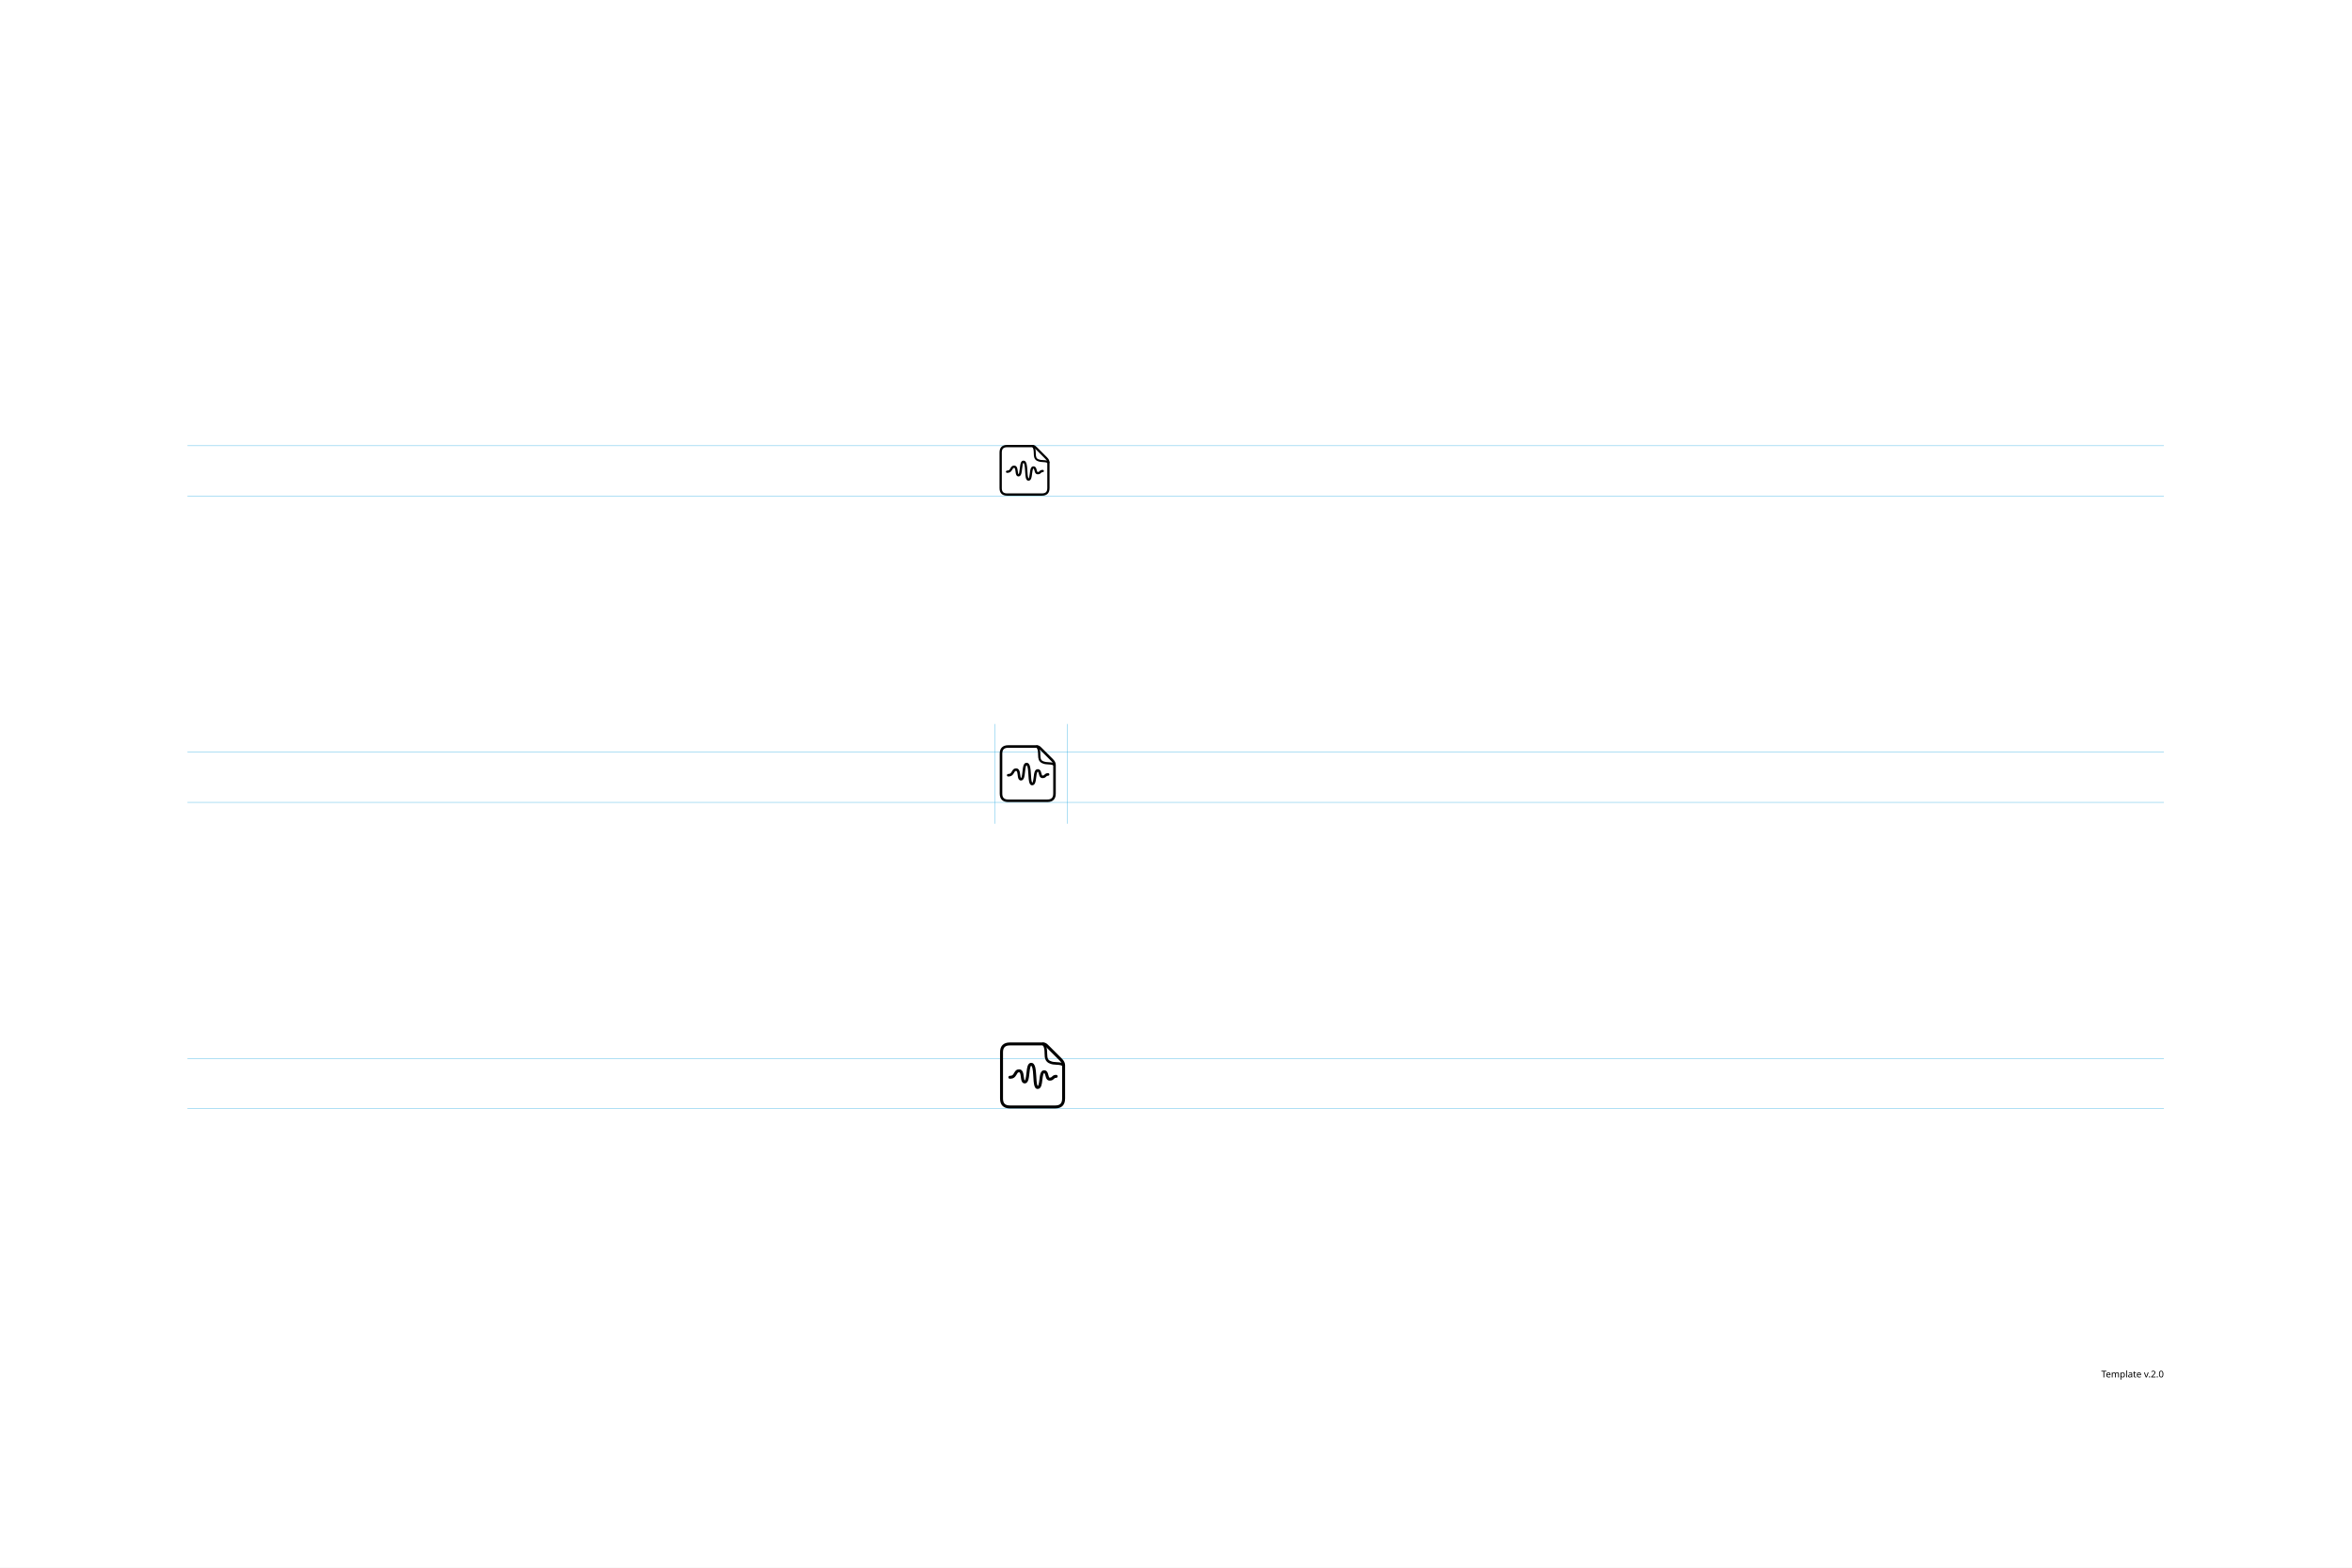
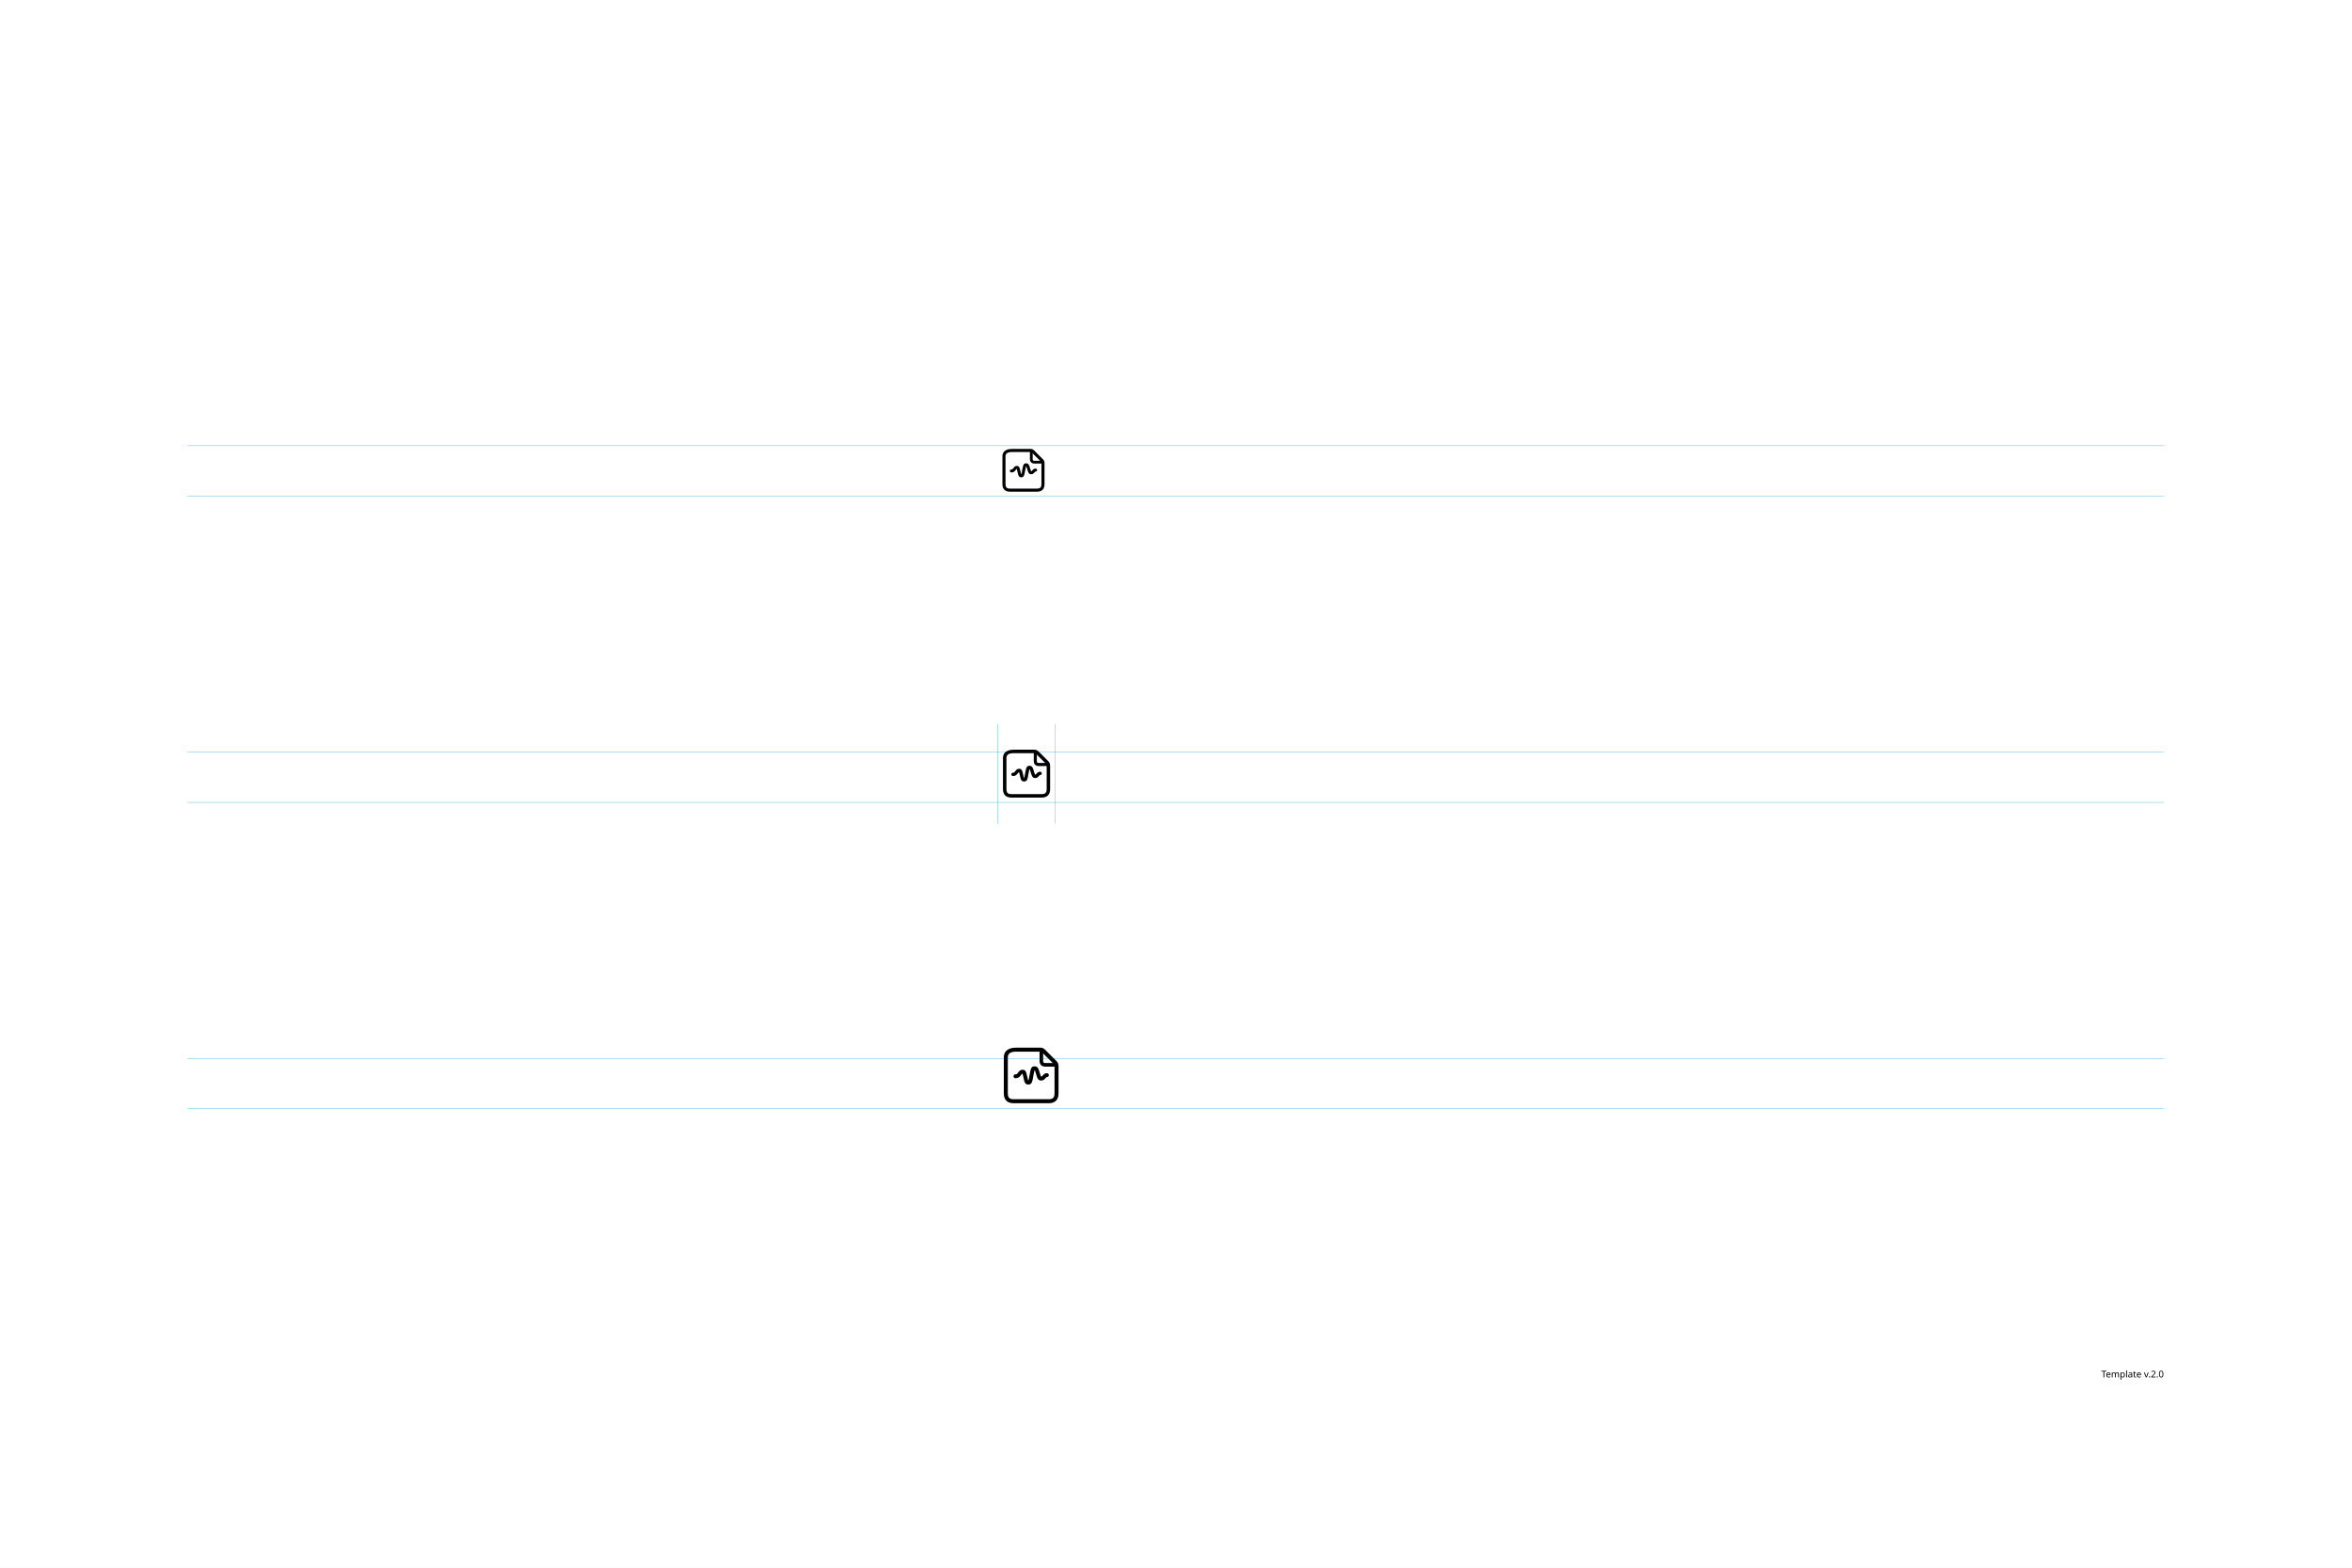
<svg xmlns="http://www.w3.org/2000/svg" version="1.1" width="3300" height="2200" viewBox="0 0 3300 2200">
  <g id="Notes">
    <rect id="artboard" x="0" y="0" width="3300" height="2200" fill="white" />
    <text id="template-version" x="3036" y="1933" font-family="sans-serif" font-size="13" text-anchor="end">Template v.2.0</text>
  </g>
  <g id="Guides" fill="none" stroke="#27AAE1" stroke-width="0.5">
    <line id="Baseline-S" x1="263" x2="3036" y1="696" y2="696" />
    <line id="Capline-S" x1="263" x2="3036" y1="625.541" y2="625.541" />
    <line id="Baseline-M" x1="263" x2="3036" y1="1126" y2="1126" />
    <line id="Capline-M" x1="263" x2="3036" y1="1055.541" y2="1055.541" />
    <line id="Baseline-L" x1="263" x2="3036" y1="1556" y2="1556" />
    <line id="Capline-L" x1="263" x2="3036" y1="1485.541" y2="1485.541" />
-     <line id="left-margin" x1="1396" x2="1396" y1="1016" y2="1156" />
-     <line id="right-margin" x1="1497.6" x2="1497.6" y1="1016" y2="1156" />
+     <line id="left-margin" x1="1400" x2="1400" y1="1016" y2="1156" />
+     <line id="right-margin" x1="1480.64" x2="1480.64" y1="1016" y2="1156" />
  </g>
  <g id="Symbols">
-     <g id="Regular-S" transform="translate(1400 696)">
-       <g transform="scale(1.0)">
-         <path d="M13.000 -68.400L49.000 -68.400C49.650 -68.400 50.096 -68.263 50.612 -67.919C51.126 -67.576 51.578 -67.159 52.869 -65.869L66.869 -51.869C68.591 -50.146 69.400 -48.529 69.400 -47.000L69.400 -11.000C69.400 -5.884 67.116 -3.600 62.000 -3.600L13.000 -3.600C7.884 -3.600 5.600 -5.884 5.600 -11.000L5.600 -61.000C5.600 -66.116 7.884 -68.400 13.000 -68.400ZM13.000 -71.600C6.116 -71.600 2.400 -67.884 2.400 -61.000L2.400 -11.000C2.400 -4.116 6.116 -0.400 13.000 -0.400L62.000 -0.400C68.884 -0.400 72.600 -4.116 72.600 -11.000L72.600 -47.000C72.600 -49.471 71.409 -51.854 69.131 -54.131L55.131 -68.131C53.672 -69.591 53.149 -70.074 52.388 -70.581C51.350 -71.273 50.287 -71.600 49.000 -71.600L13.000 -71.600Z" />
-         <path d="M48.010 -69.010C49.684 -67.337 50.270 -65.231 50.405 -61.546C50.420 -61.137 50.428 -60.814 50.445 -60.057C50.519 -56.678 50.660 -55.231 51.283 -53.550C52.149 -51.212 53.843 -49.577 56.557 -48.672C58.516 -47.886 60.094 -47.673 63.514 -47.515C67.156 -47.347 68.598 -47.051 70.160 -45.880C70.779 -45.416 71.656 -45.541 72.120 -46.160C72.584 -46.779 72.459 -47.656 71.840 -48.120C69.681 -49.739 67.828 -50.118 63.644 -50.312C60.527 -50.456 59.173 -50.639 57.520 -51.300C54.046 -52.460 53.372 -54.280 53.244 -60.118C53.227 -60.889 53.219 -61.221 53.203 -61.649C53.044 -65.977 52.289 -68.691 49.990 -70.990C49.443 -71.537 48.557 -71.537 48.010 -70.990C47.463 -70.443 47.463 -69.557 48.010 -69.010Z" />
-         <path d="M13.000 -32.400C16.617 -32.400 18.475 -33.793 20.139 -36.706C20.231 -36.867 20.586 -37.501 20.512 -37.369C21.435 -39.010 21.875 -39.400 23.000 -39.400C23.864 -39.400 24.355 -38.259 24.787 -34.802C24.807 -34.646 24.824 -34.505 24.861 -34.206C25.124 -32.061 25.287 -31.110 25.648 -30.112C26.248 -28.449 27.338 -27.400 29.000 -27.400C31.096 -27.400 32.318 -28.963 33.040 -31.536C33.491 -33.143 33.706 -34.669 34.091 -38.333C34.703 -44.148 35.335 -46.400 36.000 -46.400C36.396 -46.400 36.915 -45.652 37.364 -43.730C37.801 -41.858 38.026 -39.608 38.278 -35.404C38.294 -35.143 38.307 -34.912 38.336 -34.420C38.596 -30.022 38.762 -28.124 39.140 -26.230C39.746 -23.192 40.823 -21.400 43.000 -21.400C45.038 -21.400 46.291 -22.834 47.027 -25.177C47.485 -26.639 47.701 -28.014 48.089 -31.313C48.701 -36.516 49.292 -38.400 50.000 -38.400C50.582 -38.400 50.877 -37.894 51.448 -35.612C51.862 -33.954 52.085 -33.250 52.555 -32.444C53.308 -31.153 54.465 -30.400 56.000 -30.400C58.156 -30.400 59.233 -30.971 60.631 -32.369C61.483 -33.221 61.822 -33.400 63.000 -33.400C63.884 -33.400 64.600 -34.116 64.600 -35.000C64.600 -35.884 63.884 -36.600 63.000 -36.600C60.844 -36.600 59.767 -36.029 58.369 -34.631C57.517 -33.779 57.178 -33.600 56.000 -33.600C55.418 -33.600 55.123 -34.106 54.552 -36.388C54.138 -38.046 53.915 -38.750 53.445 -39.556C52.692 -40.847 51.535 -41.600 50.000 -41.600C47.962 -41.600 46.709 -40.166 45.973 -37.823C45.515 -36.361 45.299 -34.986 44.911 -31.687C44.299 -26.484 43.708 -24.600 43.000 -24.600C43.053 -24.600 43.061 -24.595 42.942 -24.792C42.700 -25.197 42.471 -25.893 42.279 -26.856C41.941 -28.548 41.781 -30.376 41.531 -34.608C41.502 -35.101 41.488 -35.333 41.472 -35.596C41.209 -39.986 40.973 -42.346 40.480 -44.457C39.728 -47.679 38.394 -49.600 36.000 -49.600C33.904 -49.600 32.682 -48.037 31.960 -45.464C31.509 -43.857 31.294 -42.331 30.909 -38.667C30.297 -32.852 29.665 -30.600 29.000 -30.600C28.752 -30.600 28.412 -31.541 28.037 -34.596C28.000 -34.895 27.983 -35.039 27.963 -35.198C27.690 -37.381 27.447 -38.613 26.954 -39.758C26.190 -41.531 24.873 -42.600 23.000 -42.600C20.416 -42.600 19.155 -41.484 17.723 -38.937C17.790 -39.056 17.445 -38.441 17.361 -38.294C16.213 -36.285 15.300 -35.600 13.000 -35.600C12.116 -35.600 11.400 -34.884 11.400 -34.000C11.400 -33.116 12.116 -32.400 13.000 -32.400Z" />
-       </g>
+     <g id="Regular-S" transform="translate(1400 696) scale(3.0) translate(0 -24)">
+       <path d="M6.691 3.443L15.351 3.443C15.562 3.443 15.760 3.533 15.974 3.747L20.098 7.871C20.301 8.074 20.402 8.336 20.402 8.701L20.402 18.495C20.402 19.952 19.797 20.557 18.340 20.557L5.660 20.557C4.203 20.557 3.598 19.952 3.598 18.495L3.598 5.505C3.598 4.106 4.506 3.443 6.691 3.443ZM6.691 2.000C3.789 2.000 2.155 3.193 2.155 5.505L2.155 18.495C2.155 20.749 3.406 22.000 5.660 22.000L18.340 22.000C20.594 22.000 21.845 20.749 21.845 18.495L21.845 8.701C21.845 7.966 21.602 7.334 21.119 6.851L16.995 2.727C16.522 2.254 15.964 2.000 15.351 2.000L6.691 2.000Z" />
+       <path d="M15.015 2.928L15.015 6.742C15.015 8.060 15.785 8.830 17.103 8.830L20.814 8.830C21.170 8.830 21.459 8.541 21.459 8.186C21.459 7.830 21.170 7.541 20.814 7.541L17.103 7.541C16.497 7.541 16.304 7.349 16.304 6.742L16.304 2.928C16.304 2.572 16.016 2.284 15.660 2.284C15.304 2.284 15.015 2.572 15.015 2.928Z" />
+       <path d="M6.330 13.005C7.245 13.005 7.775 12.642 8.330 11.902C8.399 11.809 8.399 11.809 8.461 11.726C8.693 11.416 8.772 11.356 8.907 11.356C8.845 11.356 8.844 11.355 8.908 11.508C9.005 11.741 9.073 12.024 9.200 12.669C9.208 12.711 9.208 12.711 9.217 12.753C9.582 14.602 9.873 15.273 10.969 15.273C12.150 15.273 12.399 14.555 12.790 12.110C13.018 10.689 13.215 10.119 13.237 10.119C13.299 10.119 13.470 10.447 13.752 11.465C14.243 13.231 14.553 13.830 15.608 13.830C16.306 13.830 16.665 13.571 17.174 12.961C17.438 12.643 17.509 12.593 17.670 12.593C18.054 12.593 18.366 12.281 18.366 11.897C18.366 11.513 18.054 11.201 17.670 11.201C16.972 11.201 16.613 11.460 16.105 12.070C15.840 12.388 15.770 12.438 15.608 12.438C15.546 12.438 15.376 12.110 15.093 11.092C14.603 9.326 14.292 8.727 13.237 8.727C12.056 8.727 11.807 9.445 11.416 11.890C11.189 13.311 10.991 13.881 10.969 13.881C10.944 13.881 10.786 13.519 10.582 12.484C10.574 12.442 10.574 12.442 10.566 12.400C10.204 10.565 9.954 9.964 8.907 9.964C8.213 9.964 7.817 10.263 7.346 10.892C7.279 10.983 7.279 10.983 7.216 11.067C6.898 11.492 6.720 11.613 6.330 11.613C5.946 11.613 5.634 11.925 5.634 12.309C5.634 12.694 5.946 13.005 6.330 13.005Z" />
    </g>
-     <g id="Regular-M" transform="translate(1400 1126)">
-       <g transform="scale(1.12)">
-         <path d="M13.000 -68.400L49.000 -68.400C49.650 -68.400 50.096 -68.263 50.612 -67.919C51.126 -67.576 51.578 -67.159 52.869 -65.869L66.869 -51.869C68.591 -50.146 69.400 -48.529 69.400 -47.000L69.400 -11.000C69.400 -5.884 67.116 -3.600 62.000 -3.600L13.000 -3.600C7.884 -3.600 5.600 -5.884 5.600 -11.000L5.600 -61.000C5.600 -66.116 7.884 -68.400 13.000 -68.400ZM13.000 -71.600C6.116 -71.600 2.400 -67.884 2.400 -61.000L2.400 -11.000C2.400 -4.116 6.116 -0.400 13.000 -0.400L62.000 -0.400C68.884 -0.400 72.600 -4.116 72.600 -11.000L72.600 -47.000C72.600 -49.471 71.409 -51.854 69.131 -54.131L55.131 -68.131C53.672 -69.591 53.149 -70.074 52.388 -70.581C51.350 -71.273 50.287 -71.600 49.000 -71.600L13.000 -71.600Z" />
-         <path d="M48.010 -69.010C49.684 -67.337 50.270 -65.231 50.405 -61.546C50.420 -61.137 50.428 -60.814 50.445 -60.057C50.519 -56.678 50.660 -55.231 51.283 -53.550C52.149 -51.212 53.843 -49.577 56.557 -48.672C58.516 -47.886 60.094 -47.673 63.514 -47.515C67.156 -47.347 68.598 -47.051 70.160 -45.880C70.779 -45.416 71.656 -45.541 72.120 -46.160C72.584 -46.779 72.459 -47.656 71.840 -48.120C69.681 -49.739 67.828 -50.118 63.644 -50.312C60.527 -50.456 59.173 -50.639 57.520 -51.300C54.046 -52.460 53.372 -54.280 53.244 -60.118C53.227 -60.889 53.219 -61.221 53.203 -61.649C53.044 -65.977 52.289 -68.691 49.990 -70.990C49.443 -71.537 48.557 -71.537 48.010 -70.990C47.463 -70.443 47.463 -69.557 48.010 -69.010Z" />
-         <path d="M13.000 -32.400C16.617 -32.400 18.475 -33.793 20.139 -36.706C20.231 -36.867 20.586 -37.501 20.512 -37.369C21.435 -39.010 21.875 -39.400 23.000 -39.400C23.864 -39.400 24.355 -38.259 24.787 -34.802C24.807 -34.646 24.824 -34.505 24.861 -34.206C25.124 -32.061 25.287 -31.110 25.648 -30.112C26.248 -28.449 27.338 -27.400 29.000 -27.400C31.096 -27.400 32.318 -28.963 33.040 -31.536C33.491 -33.143 33.706 -34.669 34.091 -38.333C34.703 -44.148 35.335 -46.400 36.000 -46.400C36.396 -46.400 36.915 -45.652 37.364 -43.730C37.801 -41.858 38.026 -39.608 38.278 -35.404C38.294 -35.143 38.307 -34.912 38.336 -34.420C38.596 -30.022 38.762 -28.124 39.140 -26.230C39.746 -23.192 40.823 -21.400 43.000 -21.400C45.038 -21.400 46.291 -22.834 47.027 -25.177C47.485 -26.639 47.701 -28.014 48.089 -31.313C48.701 -36.516 49.292 -38.400 50.000 -38.400C50.582 -38.400 50.877 -37.894 51.448 -35.612C51.862 -33.954 52.085 -33.250 52.555 -32.444C53.308 -31.153 54.465 -30.400 56.000 -30.400C58.156 -30.400 59.233 -30.971 60.631 -32.369C61.483 -33.221 61.822 -33.400 63.000 -33.400C63.884 -33.400 64.600 -34.116 64.600 -35.000C64.600 -35.884 63.884 -36.600 63.000 -36.600C60.844 -36.600 59.767 -36.029 58.369 -34.631C57.517 -33.779 57.178 -33.600 56.000 -33.600C55.418 -33.600 55.123 -34.106 54.552 -36.388C54.138 -38.046 53.915 -38.750 53.445 -39.556C52.692 -40.847 51.535 -41.600 50.000 -41.600C47.962 -41.600 46.709 -40.166 45.973 -37.823C45.515 -36.361 45.299 -34.986 44.911 -31.687C44.299 -26.484 43.708 -24.600 43.000 -24.600C43.053 -24.600 43.061 -24.595 42.942 -24.792C42.700 -25.197 42.471 -25.893 42.279 -26.856C41.941 -28.548 41.781 -30.376 41.531 -34.608C41.502 -35.101 41.488 -35.333 41.472 -35.596C41.209 -39.986 40.973 -42.346 40.480 -44.457C39.728 -47.679 38.394 -49.600 36.000 -49.600C33.904 -49.600 32.682 -48.037 31.960 -45.464C31.509 -43.857 31.294 -42.331 30.909 -38.667C30.297 -32.852 29.665 -30.600 29.000 -30.600C28.752 -30.600 28.412 -31.541 28.037 -34.596C28.000 -34.895 27.983 -35.039 27.963 -35.198C27.690 -37.381 27.447 -38.613 26.954 -39.758C26.190 -41.531 24.873 -42.600 23.000 -42.600C20.416 -42.600 19.155 -41.484 17.723 -38.937C17.790 -39.056 17.445 -38.441 17.361 -38.294C16.213 -36.285 15.300 -35.600 13.000 -35.600C12.116 -35.600 11.400 -34.884 11.400 -34.000C11.400 -33.116 12.116 -32.400 13.000 -32.400Z" />
-       </g>
+     <g id="Regular-M" transform="translate(1400 1126) scale(3.36) translate(0 -24)">
+       <path d="M6.691 3.443L15.351 3.443C15.562 3.443 15.760 3.533 15.974 3.747L20.098 7.871C20.301 8.074 20.402 8.336 20.402 8.701L20.402 18.495C20.402 19.952 19.797 20.557 18.340 20.557L5.660 20.557C4.203 20.557 3.598 19.952 3.598 18.495L3.598 5.505C3.598 4.106 4.506 3.443 6.691 3.443ZM6.691 2.000C3.789 2.000 2.155 3.193 2.155 5.505L2.155 18.495C2.155 20.749 3.406 22.000 5.660 22.000L18.340 22.000C20.594 22.000 21.845 20.749 21.845 18.495L21.845 8.701C21.845 7.966 21.602 7.334 21.119 6.851L16.995 2.727C16.522 2.254 15.964 2.000 15.351 2.000L6.691 2.000Z" />
+       <path d="M15.015 2.928L15.015 6.742C15.015 8.060 15.785 8.830 17.103 8.830L20.814 8.830C21.170 8.830 21.459 8.541 21.459 8.186C21.459 7.830 21.170 7.541 20.814 7.541L17.103 7.541C16.497 7.541 16.304 7.349 16.304 6.742L16.304 2.928C16.304 2.572 16.016 2.284 15.660 2.284C15.304 2.284 15.015 2.572 15.015 2.928Z" />
+       <path d="M6.330 13.005C7.245 13.005 7.775 12.642 8.330 11.902C8.399 11.809 8.399 11.809 8.461 11.726C8.693 11.416 8.772 11.356 8.907 11.356C8.845 11.356 8.844 11.355 8.908 11.508C9.005 11.741 9.073 12.024 9.200 12.669C9.208 12.711 9.208 12.711 9.217 12.753C9.582 14.602 9.873 15.273 10.969 15.273C12.150 15.273 12.399 14.555 12.790 12.110C13.018 10.689 13.215 10.119 13.237 10.119C13.299 10.119 13.470 10.447 13.752 11.465C14.243 13.231 14.553 13.830 15.608 13.830C16.306 13.830 16.665 13.571 17.174 12.961C17.438 12.643 17.509 12.593 17.670 12.593C18.054 12.593 18.366 12.281 18.366 11.897C18.366 11.513 18.054 11.201 17.670 11.201C16.972 11.201 16.613 11.460 16.105 12.070C15.840 12.388 15.770 12.438 15.608 12.438C15.546 12.438 15.376 12.110 15.093 11.092C14.603 9.326 14.292 8.727 13.237 8.727C12.056 8.727 11.807 9.445 11.416 11.890C11.189 13.311 10.991 13.881 10.969 13.881C10.944 13.881 10.786 13.519 10.582 12.484C10.574 12.442 10.574 12.442 10.566 12.400C10.204 10.565 9.954 9.964 8.907 9.964C8.213 9.964 7.817 10.263 7.346 10.892C7.279 10.983 7.279 10.983 7.216 11.067C6.898 11.492 6.720 11.613 6.330 11.613C5.946 11.613 5.634 11.925 5.634 12.309C5.634 12.694 5.946 13.005 6.330 13.005Z" />
    </g>
-     <g id="Regular-L" transform="translate(1400 1556)">
-       <g transform="scale(1.3)">
-         <path d="M13.000 -68.400L49.000 -68.400C49.650 -68.400 50.096 -68.263 50.612 -67.919C51.126 -67.576 51.578 -67.159 52.869 -65.869L66.869 -51.869C68.591 -50.146 69.400 -48.529 69.400 -47.000L69.400 -11.000C69.400 -5.884 67.116 -3.600 62.000 -3.600L13.000 -3.600C7.884 -3.600 5.600 -5.884 5.600 -11.000L5.600 -61.000C5.600 -66.116 7.884 -68.400 13.000 -68.400ZM13.000 -71.600C6.116 -71.600 2.400 -67.884 2.400 -61.000L2.400 -11.000C2.400 -4.116 6.116 -0.400 13.000 -0.400L62.000 -0.400C68.884 -0.400 72.600 -4.116 72.600 -11.000L72.600 -47.000C72.600 -49.471 71.409 -51.854 69.131 -54.131L55.131 -68.131C53.672 -69.591 53.149 -70.074 52.388 -70.581C51.350 -71.273 50.287 -71.600 49.000 -71.600L13.000 -71.600Z" />
-         <path d="M48.010 -69.010C49.684 -67.337 50.270 -65.231 50.405 -61.546C50.420 -61.137 50.428 -60.814 50.445 -60.057C50.519 -56.678 50.660 -55.231 51.283 -53.550C52.149 -51.212 53.843 -49.577 56.557 -48.672C58.516 -47.886 60.094 -47.673 63.514 -47.515C67.156 -47.347 68.598 -47.051 70.160 -45.880C70.779 -45.416 71.656 -45.541 72.120 -46.160C72.584 -46.779 72.459 -47.656 71.840 -48.120C69.681 -49.739 67.828 -50.118 63.644 -50.312C60.527 -50.456 59.173 -50.639 57.520 -51.300C54.046 -52.460 53.372 -54.280 53.244 -60.118C53.227 -60.889 53.219 -61.221 53.203 -61.649C53.044 -65.977 52.289 -68.691 49.990 -70.990C49.443 -71.537 48.557 -71.537 48.010 -70.990C47.463 -70.443 47.463 -69.557 48.010 -69.010Z" />
-         <path d="M13.000 -32.400C16.617 -32.400 18.475 -33.793 20.139 -36.706C20.231 -36.867 20.586 -37.501 20.512 -37.369C21.435 -39.010 21.875 -39.400 23.000 -39.400C23.864 -39.400 24.355 -38.259 24.787 -34.802C24.807 -34.646 24.824 -34.505 24.861 -34.206C25.124 -32.061 25.287 -31.110 25.648 -30.112C26.248 -28.449 27.338 -27.400 29.000 -27.400C31.096 -27.400 32.318 -28.963 33.040 -31.536C33.491 -33.143 33.706 -34.669 34.091 -38.333C34.703 -44.148 35.335 -46.400 36.000 -46.400C36.396 -46.400 36.915 -45.652 37.364 -43.730C37.801 -41.858 38.026 -39.608 38.278 -35.404C38.294 -35.143 38.307 -34.912 38.336 -34.420C38.596 -30.022 38.762 -28.124 39.140 -26.230C39.746 -23.192 40.823 -21.400 43.000 -21.400C45.038 -21.400 46.291 -22.834 47.027 -25.177C47.485 -26.639 47.701 -28.014 48.089 -31.313C48.701 -36.516 49.292 -38.400 50.000 -38.400C50.582 -38.400 50.877 -37.894 51.448 -35.612C51.862 -33.954 52.085 -33.250 52.555 -32.444C53.308 -31.153 54.465 -30.400 56.000 -30.400C58.156 -30.400 59.233 -30.971 60.631 -32.369C61.483 -33.221 61.822 -33.400 63.000 -33.400C63.884 -33.400 64.600 -34.116 64.600 -35.000C64.600 -35.884 63.884 -36.600 63.000 -36.600C60.844 -36.600 59.767 -36.029 58.369 -34.631C57.517 -33.779 57.178 -33.600 56.000 -33.600C55.418 -33.600 55.123 -34.106 54.552 -36.388C54.138 -38.046 53.915 -38.750 53.445 -39.556C52.692 -40.847 51.535 -41.600 50.000 -41.600C47.962 -41.600 46.709 -40.166 45.973 -37.823C45.515 -36.361 45.299 -34.986 44.911 -31.687C44.299 -26.484 43.708 -24.600 43.000 -24.600C43.053 -24.600 43.061 -24.595 42.942 -24.792C42.700 -25.197 42.471 -25.893 42.279 -26.856C41.941 -28.548 41.781 -30.376 41.531 -34.608C41.502 -35.101 41.488 -35.333 41.472 -35.596C41.209 -39.986 40.973 -42.346 40.480 -44.457C39.728 -47.679 38.394 -49.600 36.000 -49.600C33.904 -49.600 32.682 -48.037 31.960 -45.464C31.509 -43.857 31.294 -42.331 30.909 -38.667C30.297 -32.852 29.665 -30.600 29.000 -30.600C28.752 -30.600 28.412 -31.541 28.037 -34.596C28.000 -34.895 27.983 -35.039 27.963 -35.198C27.690 -37.381 27.447 -38.613 26.954 -39.758C26.190 -41.531 24.873 -42.600 23.000 -42.600C20.416 -42.600 19.155 -41.484 17.723 -38.937C17.790 -39.056 17.445 -38.441 17.361 -38.294C16.213 -36.285 15.300 -35.600 13.000 -35.600C12.116 -35.600 11.400 -34.884 11.400 -34.000C11.400 -33.116 12.116 -32.400 13.000 -32.400Z" />
-       </g>
+     <g id="Regular-L" transform="translate(1400 1556) scale(3.9) translate(0 -24)">
+       <path d="M6.691 3.443L15.351 3.443C15.562 3.443 15.760 3.533 15.974 3.747L20.098 7.871C20.301 8.074 20.402 8.336 20.402 8.701L20.402 18.495C20.402 19.952 19.797 20.557 18.340 20.557L5.660 20.557C4.203 20.557 3.598 19.952 3.598 18.495L3.598 5.505C3.598 4.106 4.506 3.443 6.691 3.443ZM6.691 2.000C3.789 2.000 2.155 3.193 2.155 5.505L2.155 18.495C2.155 20.749 3.406 22.000 5.660 22.000L18.340 22.000C20.594 22.000 21.845 20.749 21.845 18.495L21.845 8.701C21.845 7.966 21.602 7.334 21.119 6.851L16.995 2.727C16.522 2.254 15.964 2.000 15.351 2.000L6.691 2.000Z" />
+       <path d="M15.015 2.928L15.015 6.742C15.015 8.060 15.785 8.830 17.103 8.830L20.814 8.830C21.170 8.830 21.459 8.541 21.459 8.186C21.459 7.830 21.170 7.541 20.814 7.541L17.103 7.541C16.497 7.541 16.304 7.349 16.304 6.742L16.304 2.928C16.304 2.572 16.016 2.284 15.660 2.284C15.304 2.284 15.015 2.572 15.015 2.928Z" />
+       <path d="M6.330 13.005C7.245 13.005 7.775 12.642 8.330 11.902C8.399 11.809 8.399 11.809 8.461 11.726C8.693 11.416 8.772 11.356 8.907 11.356C8.845 11.356 8.844 11.355 8.908 11.508C9.005 11.741 9.073 12.024 9.200 12.669C9.208 12.711 9.208 12.711 9.217 12.753C9.582 14.602 9.873 15.273 10.969 15.273C12.150 15.273 12.399 14.555 12.790 12.110C13.018 10.689 13.215 10.119 13.237 10.119C13.299 10.119 13.470 10.447 13.752 11.465C14.243 13.231 14.553 13.830 15.608 13.830C16.306 13.830 16.665 13.571 17.174 12.961C17.438 12.643 17.509 12.593 17.670 12.593C18.054 12.593 18.366 12.281 18.366 11.897C18.366 11.513 18.054 11.201 17.670 11.201C16.972 11.201 16.613 11.460 16.105 12.070C15.840 12.388 15.770 12.438 15.608 12.438C15.546 12.438 15.376 12.110 15.093 11.092C14.603 9.326 14.292 8.727 13.237 8.727C12.056 8.727 11.807 9.445 11.416 11.890C11.189 13.311 10.991 13.881 10.969 13.881C10.944 13.881 10.786 13.519 10.582 12.484C10.574 12.442 10.574 12.442 10.566 12.400C10.204 10.565 9.954 9.964 8.907 9.964C8.213 9.964 7.817 10.263 7.346 10.892C7.279 10.983 7.279 10.983 7.216 11.067C6.898 11.492 6.720 11.613 6.330 11.613C5.946 11.613 5.634 11.925 5.634 12.309C5.634 12.694 5.946 13.005 6.330 13.005Z" />
    </g>
  </g>
</svg>
